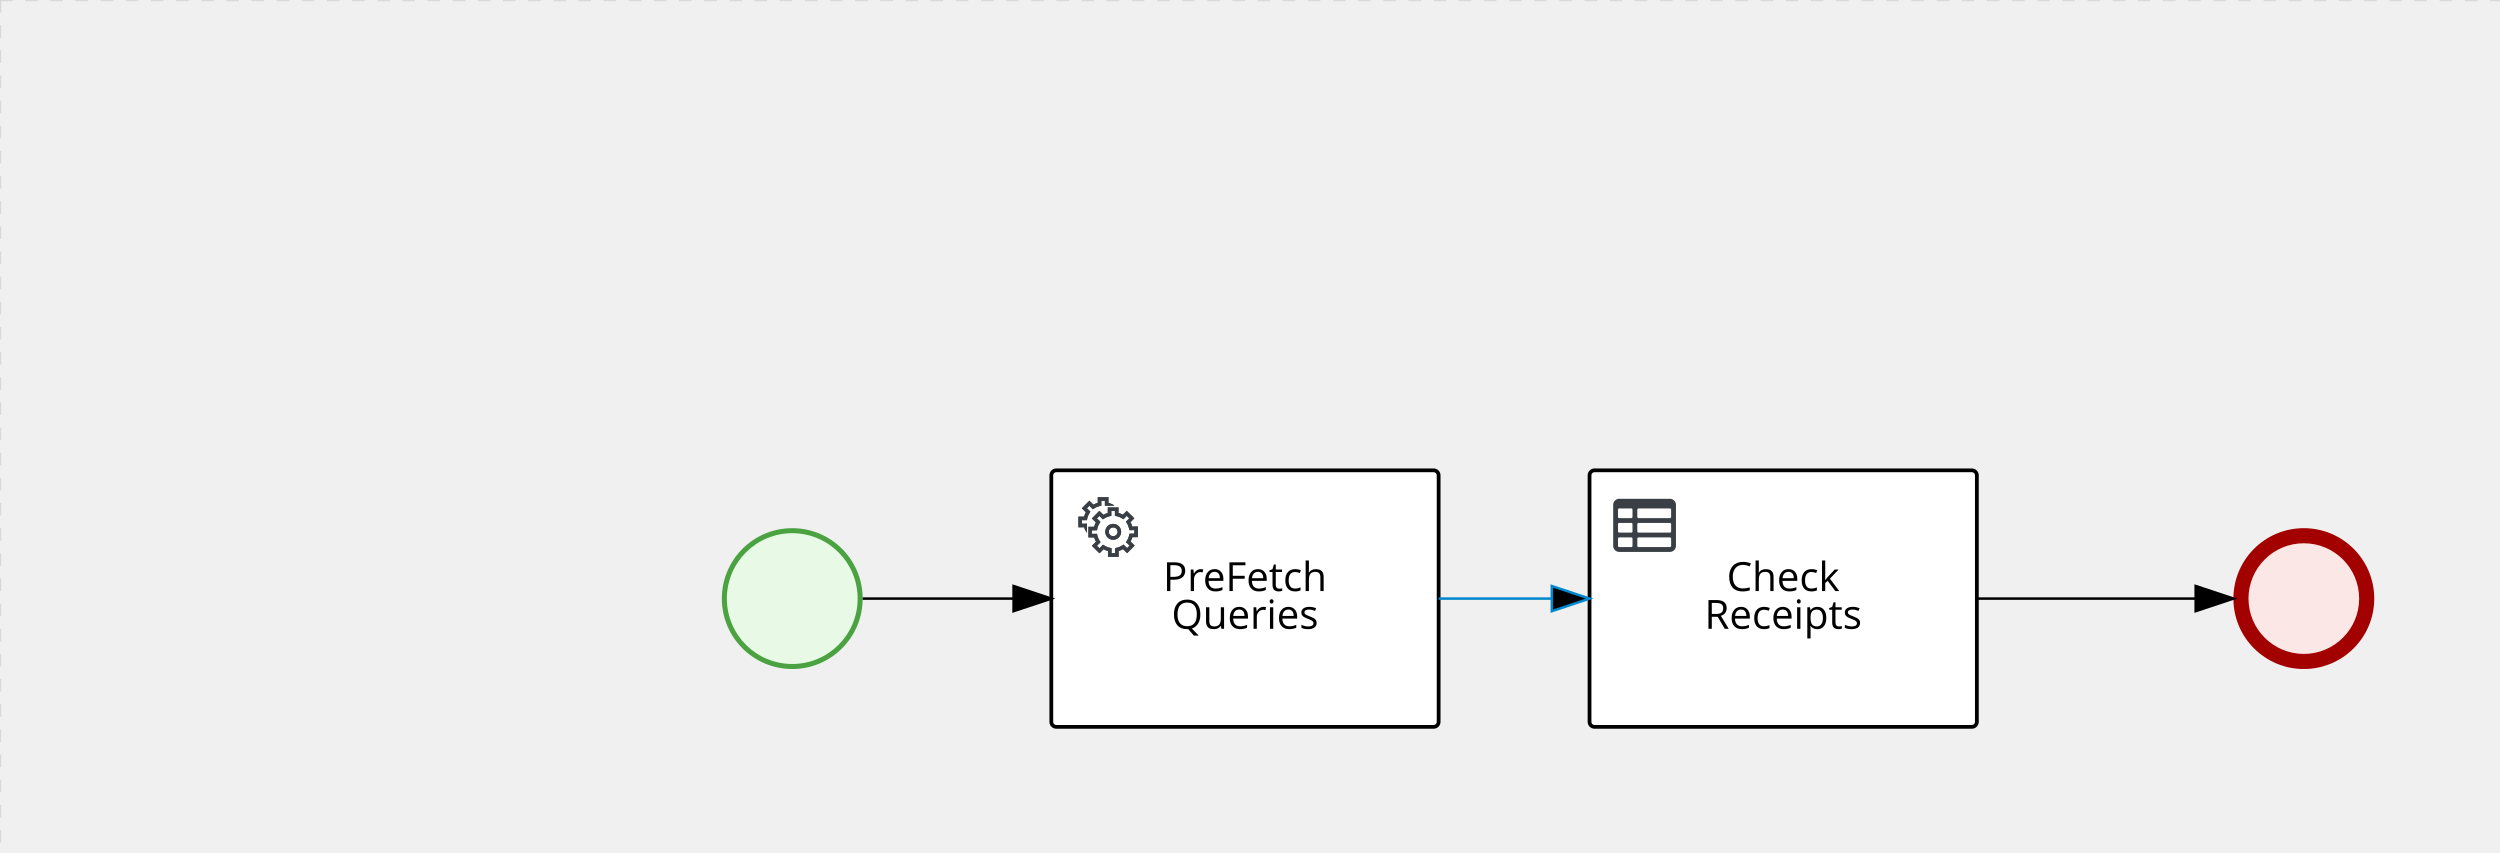
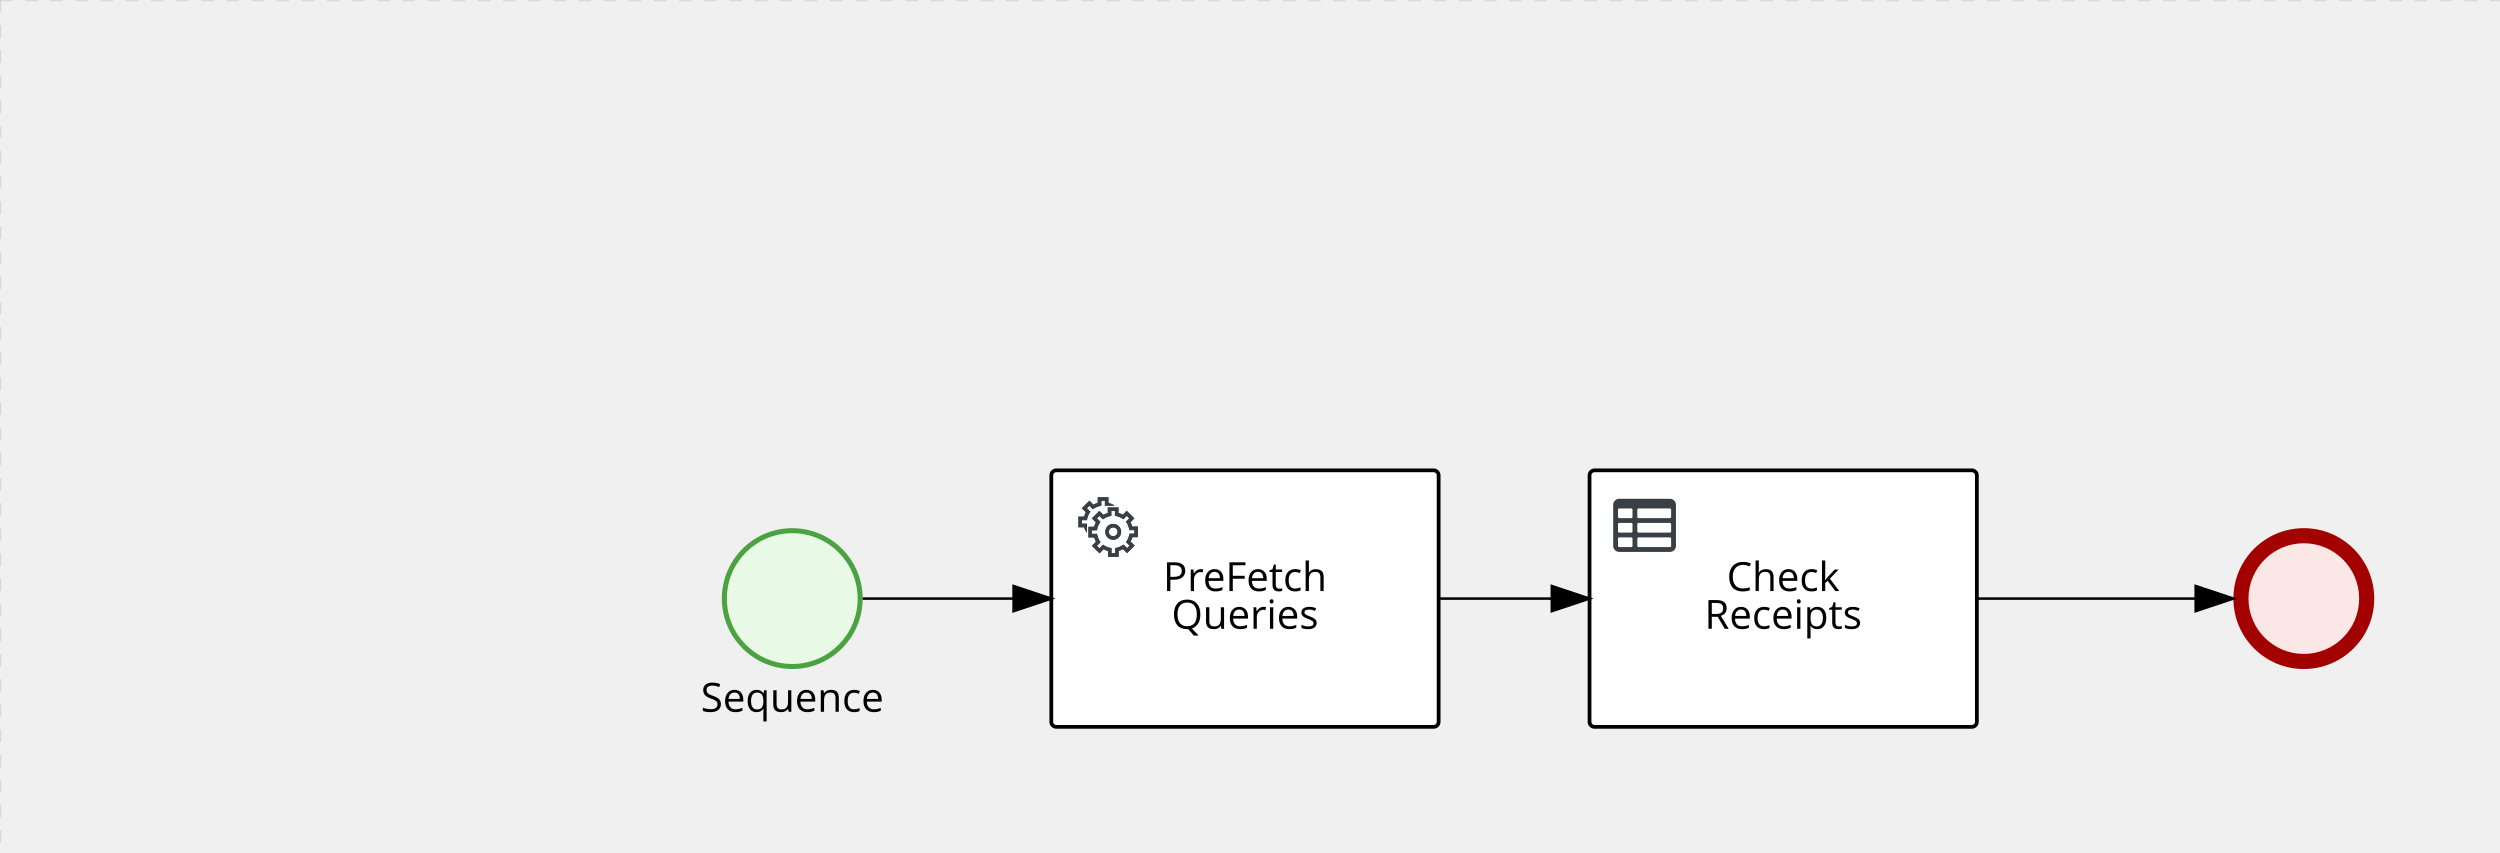
<svg xmlns="http://www.w3.org/2000/svg" version="1.1" width="994" height="339" viewBox="0 0 994 339">
  <defs />
  <g transform="matrix(1,0,0,1,0,0)">
    <g>
      <g>
        <g>
          <path fill="none" stroke="#d3d3d3" paint-order="fill stroke markers" d=" M 0 0 L 1200 0" stroke-miterlimit="10" stroke-opacity="0.8" stroke-dasharray="5" />
        </g>
        <g>
          <path fill="none" stroke="#d3d3d3" paint-order="fill stroke markers" d=" M 0 0 L 0 800" stroke-miterlimit="10" stroke-opacity="0.8" stroke-dasharray="5" />
        </g>
      </g>
      <g id="_5DF59F02-808F-4E67-9280-3D64625377B1" bpmn2nodeid="_5DF59F02-808F-4E67-9280-3D64625377B1" transform="matrix(1,0,0,1,287,210)">
        <g>
          <path fill="none" stroke="none" />
        </g>
        <g transform="matrix(0.125,0,0,0.125,0,0)">
          <g transform="matrix(1,0,0,1,0,0)">
            <path fill="#e8fae6" stroke="none" id="_5DF59F02-808F-4E67-9280-3D64625377B1?shapeType=BACKGROUND" paint-order="stroke fill markers" d=" M 0 0 M 444 224 C 444 263.9 434.2 300.8 414.4 334.5 C 394.7 368.2 368 394.9 334.4 414.5 C 300.8 434.1 263.9 444 224 444 C 184.1 444 147.2 434.2 113.5 414.4 C 79.8 394.7 53.1 368 33.5 334.4 C 13.9 300.8 4 263.9 4 224 C 4 184.1 13.8 147.2 33.6 113.5 C 53.4 79.8 80.1 53.1 113.6 33.5 C 147.1 13.9 184.1 4 224 4 C 263.9 4 300.8 13.8 334.5 33.6 C 368.2 53.4 394.9 80.1 414.5 113.6 C 434.1 147.1 444 184.1 444 224 Z" />
          </g>
          <g>
            <g transform="matrix(1,0,0,1,0,0)">
              <g transform="matrix(1,0,0,1,0,0)">
                <path fill="rgb(74,162,65)" stroke="none" id="_5DF59F02-808F-4E67-9280-3D64625377B1?shapeType=BORDER&amp;renderType=FILL" paint-order="stroke fill markers" d=" M 0 0 M 224 0 C 100.3 0 0 100.3 0 224 C 0 347.7 100.3 448 224 448 C 347.7 448 448 347.7 448 224 C 448 100.3 347.7 0 224 0 Z M 0 0 M 224 432 C 109.1 432 16 338.9 16 224 C 16 109.1 109.1 16 224 16 C 338.9 16 432 109.1 432 224 C 432 338.9 338.9 432 224 432 Z" />
              </g>
            </g>
          </g>
        </g>
-         <g transform="matrix(1,0,0,1,28,61)" />
+         <g transform="matrix(1,0,0,1,-8.386719,61)">
+           <text fill="#000000" stroke="none" font-family="Open Sans" font-size="12pt" font-style="normal" font-weight="normal" text-decoration="normal" x="36.387" y="12" text-anchor="middle" dominant-baseline="alphabetic">Sequence</text>
+         </g>
      </g>
-       <g transform="matrix(1,0,0,1,287,210)" />
      <g id="_7094318C-B0D8-48D1-9E50-8EC204D9095B" bpmn2nodeid="_7094318C-B0D8-48D1-9E50-8EC204D9095B" transform="matrix(1,0,0,1,418,187)">
        <g>
          <path fill="none" stroke="none" />
        </g>
        <g transform="matrix(1,0,0,1,0,0)">
          <path fill="#ffffff" stroke="none" id="_7094318C-B0D8-48D1-9E50-8EC204D9095B?shapeType=BACKGROUND" paint-order="stroke fill markers" d=" M 2 0 L 152 0 L 152 0 A 2 2 0 0 1 154 2 L 154 100 L 154 100 A 2 2 0 0 1 152 102 L 2 102 L 2 102 A 2 2 0 0 1 0 100 L 0 2 L 0 2 A 2 2 0 0 1 2 0 Z" />
        </g>
        <g transform="matrix(1,0,0,1,0,0)">
          <path fill="none" stroke="rgb(0,0,0)" id="_7094318C-B0D8-48D1-9E50-8EC204D9095B?shapeType=BORDER&amp;renderType=STROKE" paint-order="fill stroke markers" d=" M 2 0 L 152 0 L 152 0 A 2 2 0 0 1 154 2 L 154 100 L 154 100 A 2 2 0 0 1 152 102 L 2 102 L 2 102 A 2 2 0 0 1 0 100 L 0 2 L 0 2 A 2 2 0 0 1 2 0 Z" stroke-miterlimit="10" stroke-width="1.5" stroke-dasharray="" />
        </g>
        <g>
          <g transform="matrix(0.02,0,0,0.02,1.96,1.96)">
            <g transform="matrix(1,0,0,1,0,0)">
              <path fill="#393f44" stroke="none" id="_7094318C-B0D8-48D1-9E50-8EC204D9095Bundefined" paint-order="stroke fill markers" d=" M 0 0 M 825.746 438.174 C 825.7 475.172 825.756 512.172 825.852 549.17 C 794.298 558.097 765.465 570.554 738.236 585.814 L 658.654 507.189 L 509.848 656.857 L 589.424 735.469 C 574.052 763.02 562.049 792.299 553.672 822.711 L 440.947 822.916 L 440.947 1033.705 L 554.85 1033.295 C 565.266 1074.593 587.934 1111.72 610.512 1144.918 L 610.512 963.094 L 510.947 963.451 L 510.947 892.789 L 610.016 892.609 L 615.576 864.438 C 623.686 823.353 639.746 784.188 662.82 749.145 L 678.605 725.172 L 609.002 656.41 L 659.096 606.025 L 728.826 674.918 L 752.557 659.082 C 788.821 635.156 828.485 619.119 868.037 610.766 L 895.996 604.961 L 895.746 508.176 L 967.713 508.176 L 967.156 604.457 L 995.584 604.457 L 1155.99 604.457 C 1138.277 583.313 1064.87 555.799 1037.482 548.133 L 1038.117 438.176 C 959.717 438.174 898.252 438.18 825.746 438.174 Z M 0 0 M 1024.904 639.832 L 1025.191 750.824 C 993.637 759.751 964.804 772.207 937.574 787.469 L 857.99 708.844 L 709.184 858.512 L 788.762 937.123 C 773.389 964.676 761.385 993.954 753.008 1024.367 L 640.285 1024.57 L 640.285 1235.359 L 754.186 1234.951 C 763.151 1266.208 775.58 1294.751 790.811 1321.697 L 709.316 1402.873 L 859.781 1550.752 L 940.982 1469.928 C 968.797 1485.372 998.363 1497.364 1029.016 1505.709 L 1029.069 1620.422 C 1101.46 1621.056 1178.536 1620.729 1240.405 1620.723 L 1240.405 1504.652 C 1271.982 1495.748 1300.906 1483.201 1328.141 1467.947 L 1409.276 1547.943 L 1558.18 1398.463 L 1476.875 1318.34 C 1492.282 1290.714 1504.288 1261.386 1512.674 1230.941 L 1623.053 1230.26 L 1623.053 1019.674 L 1511.436 1020.354 C 1502.463 989.067 1490.214 960.717 1474.781 933.592 L 1551.903 856.273 L 1401.522 708.143 L 1324.5 785.428 C 1296.8 770.109 1267.354 758.145 1236.821 749.789 L 1237.453 639.832 L 1024.905 639.832 Z M 0 0 M 1095.084 709.832 L 1167.051 709.832 L 1166.496 806.115 L 1194.922 811.693 C 1236.194 819.792 1275.752 835.833 1310.937 858.766 L 1334.762 874.295 L 1401.978 806.85 L 1452.596 856.711 L 1385.285 924.193 L 1401.48 948.1 C 1425.245 983.972 1441.009 1022.75 1449.908 1062.68 L 1455.764 1090.691 L 1553.045 1090.1 L 1553.045 1160.689 L 1456.307 1161.285 L 1450.75 1189.297 C 1442.59 1230.428 1426.565 1269.591 1403.451 1304.695 L 1387.648 1328.701 L 1458.906 1398.924 L 1408.82 1449.203 L 1337.555 1378.938 L 1313.865 1394.676 C 1277.59 1418.382 1238.241 1434.799 1198.541 1442.887 L 1170.396 1448.508 L 1170.396 1550.723 C 1151.155 1550.77 1130.166 1550.74 1099.027 1550.696 L 1098.982 1449.247 L 1070.711 1443.725 C 1029.381 1435.654 989.888 1419.688 954.764 1396.659 L 931.01 1381.084 L 859.469 1452.295 L 808.844 1402.538 L 880.484 1331.176 L 864.137 1307.172 C 840.35 1271.378 824.614 1232.56 815.699 1192.676 L 809.85 1164.75 L 710.285 1165.106 L 710.285 1094.446 L 809.353 1094.264 L 814.914 1066.096 C 823.024 1025.011 839.084 985.844 862.158 950.801 L 877.943 926.827 L 808.338 858.065 L 858.432 807.68 L 928.164 876.573 L 951.894 860.739 C 988.204 836.969 1026.735 821.197 1067.375 812.424 L 1095.336 806.62 L 1095.084 709.832 Z M 0 0 M 1132.25 967.035 C 1045.603 967.035 974.611 1038.029 974.611 1124.676 C 974.611 1211.323 1045.603 1282.312 1132.25 1282.312 C 1218.897 1282.312 1289.889 1211.323 1289.889 1124.676 C 1289.889 1038.029 1218.897 967.035 1132.25 967.035 Z M 0 0 M 1132.25 1037.035 C 1181.066 1037.035 1219.889 1075.86 1219.889 1124.676 C 1219.889 1173.492 1181.066 1212.312 1132.25 1212.312 C 1083.434 1212.312 1044.613 1173.492 1044.613 1124.676 C 1044.613 1075.86 1083.434 1037.035 1132.25 1037.035 Z" />
            </g>
            <g transform="matrix(1,0,0,1,0,0)">
              <path fill="none" stroke="black" id="_7094318C-B0D8-48D1-9E50-8EC204D9095Bundefined" paint-order="fill stroke markers" d=" M 0 0 M 825.746 438.174 C 825.7 475.172 825.756 512.172 825.852 549.17 C 794.298 558.097 765.465 570.554 738.236 585.814 L 658.654 507.189 L 509.848 656.857 L 589.424 735.469 C 574.052 763.02 562.049 792.299 553.672 822.711 L 440.947 822.916 L 440.947 1033.705 L 554.85 1033.295 C 565.266 1074.593 587.934 1111.72 610.512 1144.918 L 610.512 963.094 L 510.947 963.451 L 510.947 892.789 L 610.016 892.609 L 615.576 864.438 C 623.686 823.353 639.746 784.188 662.82 749.145 L 678.605 725.172 L 609.002 656.41 L 659.096 606.025 L 728.826 674.918 L 752.557 659.082 C 788.821 635.156 828.485 619.119 868.037 610.766 L 895.996 604.961 L 895.746 508.176 L 967.713 508.176 L 967.156 604.457 L 995.584 604.457 L 1155.99 604.457 C 1138.277 583.313 1064.87 555.799 1037.482 548.133 L 1038.117 438.176 C 959.717 438.174 898.252 438.18 825.746 438.174 Z M 0 0 M 1024.904 639.832 L 1025.191 750.824 C 993.637 759.751 964.804 772.207 937.574 787.469 L 857.99 708.844 L 709.184 858.512 L 788.762 937.123 C 773.389 964.676 761.385 993.954 753.008 1024.367 L 640.285 1024.57 L 640.285 1235.359 L 754.186 1234.951 C 763.151 1266.208 775.58 1294.751 790.811 1321.697 L 709.316 1402.873 L 859.781 1550.752 L 940.982 1469.928 C 968.797 1485.372 998.363 1497.364 1029.016 1505.709 L 1029.069 1620.422 C 1101.46 1621.056 1178.536 1620.729 1240.405 1620.723 L 1240.405 1504.652 C 1271.982 1495.748 1300.906 1483.201 1328.141 1467.947 L 1409.276 1547.943 L 1558.18 1398.463 L 1476.875 1318.34 C 1492.282 1290.714 1504.288 1261.386 1512.674 1230.941 L 1623.053 1230.26 L 1623.053 1019.674 L 1511.436 1020.354 C 1502.463 989.067 1490.214 960.717 1474.781 933.592 L 1551.903 856.273 L 1401.522 708.143 L 1324.5 785.428 C 1296.8 770.109 1267.354 758.145 1236.821 749.789 L 1237.453 639.832 L 1024.905 639.832 Z M 0 0 M 1095.084 709.832 L 1167.051 709.832 L 1166.496 806.115 L 1194.922 811.693 C 1236.194 819.792 1275.752 835.833 1310.937 858.766 L 1334.762 874.295 L 1401.978 806.85 L 1452.596 856.711 L 1385.285 924.193 L 1401.48 948.1 C 1425.245 983.972 1441.009 1022.75 1449.908 1062.68 L 1455.764 1090.691 L 1553.045 1090.1 L 1553.045 1160.689 L 1456.307 1161.285 L 1450.75 1189.297 C 1442.59 1230.428 1426.565 1269.591 1403.451 1304.695 L 1387.648 1328.701 L 1458.906 1398.924 L 1408.82 1449.203 L 1337.555 1378.938 L 1313.865 1394.676 C 1277.59 1418.382 1238.241 1434.799 1198.541 1442.887 L 1170.396 1448.508 L 1170.396 1550.723 C 1151.155 1550.77 1130.166 1550.74 1099.027 1550.696 L 1098.982 1449.247 L 1070.711 1443.725 C 1029.381 1435.654 989.888 1419.688 954.764 1396.659 L 931.01 1381.084 L 859.469 1452.295 L 808.844 1402.538 L 880.484 1331.176 L 864.137 1307.172 C 840.35 1271.378 824.614 1232.56 815.699 1192.676 L 809.85 1164.75 L 710.285 1165.106 L 710.285 1094.446 L 809.353 1094.264 L 814.914 1066.096 C 823.024 1025.011 839.084 985.844 862.158 950.801 L 877.943 926.827 L 808.338 858.065 L 858.432 807.68 L 928.164 876.573 L 951.894 860.739 C 988.204 836.969 1026.735 821.197 1067.375 812.424 L 1095.336 806.62 L 1095.084 709.832 Z M 0 0 M 1132.25 967.035 C 1045.603 967.035 974.611 1038.029 974.611 1124.676 C 974.611 1211.323 1045.603 1282.312 1132.25 1282.312 C 1218.897 1282.312 1289.889 1211.323 1289.889 1124.676 C 1289.889 1038.029 1218.897 967.035 1132.25 967.035 Z M 0 0 M 1132.25 1037.035 C 1181.066 1037.035 1219.889 1075.86 1219.889 1124.676 C 1219.889 1173.492 1181.066 1212.312 1132.25 1212.312 C 1083.434 1212.312 1044.613 1173.492 1044.613 1124.676 C 1044.613 1075.86 1083.434 1037.035 1132.25 1037.035 Z" stroke-miterlimit="10" stroke-dasharray="" />
            </g>
            <g transform="matrix(1,0,0,1,0,0)">
              <path fill="#393f44" stroke="none" id="_7094318C-B0D8-48D1-9E50-8EC204D9095Bundefined" paint-order="stroke fill markers" d=" M 0 0 M 825.746 438.174 C 825.7 475.172 825.756 512.172 825.852 549.17 C 794.298 558.097 765.465 570.554 738.236 585.814 L 658.654 507.189 L 509.848 656.857 L 589.424 735.469 C 574.052 763.02 562.049 792.299 553.672 822.711 L 440.947 822.916 L 440.947 1033.705 L 554.85 1033.295 C 565.266 1074.593 587.934 1111.72 610.512 1144.918 L 610.512 963.094 L 510.947 963.451 L 510.947 892.789 L 610.016 892.609 L 615.576 864.438 C 623.686 823.353 639.746 784.188 662.82 749.145 L 678.605 725.172 L 609.002 656.41 L 659.096 606.025 L 728.826 674.918 L 752.557 659.082 C 788.821 635.156 828.485 619.119 868.037 610.766 L 895.996 604.961 L 895.746 508.176 L 967.713 508.176 L 967.156 604.457 L 995.584 604.457 L 1155.99 604.457 C 1138.277 583.313 1064.87 555.799 1037.482 548.133 L 1038.117 438.176 C 959.717 438.174 898.252 438.18 825.746 438.174 Z M 0 0 M 1024.904 639.832 L 1025.191 750.824 C 993.637 759.751 964.804 772.207 937.574 787.469 L 857.99 708.844 L 709.184 858.512 L 788.762 937.123 C 773.389 964.676 761.385 993.954 753.008 1024.367 L 640.285 1024.57 L 640.285 1235.359 L 754.186 1234.951 C 763.151 1266.208 775.58 1294.751 790.811 1321.697 L 709.316 1402.873 L 859.781 1550.752 L 940.982 1469.928 C 968.797 1485.372 998.363 1497.364 1029.016 1505.709 L 1029.069 1620.422 C 1101.46 1621.056 1178.536 1620.729 1240.405 1620.723 L 1240.405 1504.652 C 1271.982 1495.748 1300.906 1483.201 1328.141 1467.947 L 1409.276 1547.943 L 1558.18 1398.463 L 1476.875 1318.34 C 1492.282 1290.714 1504.288 1261.386 1512.674 1230.941 L 1623.053 1230.26 L 1623.053 1019.674 L 1511.436 1020.354 C 1502.463 989.067 1490.214 960.717 1474.781 933.592 L 1551.903 856.273 L 1401.522 708.143 L 1324.5 785.428 C 1296.8 770.109 1267.354 758.145 1236.821 749.789 L 1237.453 639.832 L 1024.905 639.832 Z M 0 0 M 1095.084 709.832 L 1167.051 709.832 L 1166.496 806.115 L 1194.922 811.693 C 1236.194 819.792 1275.752 835.833 1310.937 858.766 L 1334.762 874.295 L 1401.978 806.85 L 1452.596 856.711 L 1385.285 924.193 L 1401.48 948.1 C 1425.245 983.972 1441.009 1022.75 1449.908 1062.68 L 1455.764 1090.691 L 1553.045 1090.1 L 1553.045 1160.689 L 1456.307 1161.285 L 1450.75 1189.297 C 1442.59 1230.428 1426.565 1269.591 1403.451 1304.695 L 1387.648 1328.701 L 1458.906 1398.924 L 1408.82 1449.203 L 1337.555 1378.938 L 1313.865 1394.676 C 1277.59 1418.382 1238.241 1434.799 1198.541 1442.887 L 1170.396 1448.508 L 1170.396 1550.723 C 1151.155 1550.77 1130.166 1550.74 1099.027 1550.696 L 1098.982 1449.247 L 1070.711 1443.725 C 1029.381 1435.654 989.888 1419.688 954.764 1396.659 L 931.01 1381.084 L 859.469 1452.295 L 808.844 1402.538 L 880.484 1331.176 L 864.137 1307.172 C 840.35 1271.378 824.614 1232.56 815.699 1192.676 L 809.85 1164.75 L 710.285 1165.106 L 710.285 1094.446 L 809.353 1094.264 L 814.914 1066.096 C 823.024 1025.011 839.084 985.844 862.158 950.801 L 877.943 926.827 L 808.338 858.065 L 858.432 807.68 L 928.164 876.573 L 951.894 860.739 C 988.204 836.969 1026.735 821.197 1067.375 812.424 L 1095.336 806.62 L 1095.084 709.832 Z M 0 0 M 1132.25 967.035 C 1045.603 967.035 974.611 1038.029 974.611 1124.676 C 974.611 1211.323 1045.603 1282.312 1132.25 1282.312 C 1218.897 1282.312 1289.889 1211.323 1289.889 1124.676 C 1289.889 1038.029 1218.897 967.035 1132.25 967.035 Z M 0 0 M 1132.25 1037.035 C 1181.066 1037.035 1219.889 1075.86 1219.889 1124.676 C 1219.889 1173.492 1181.066 1212.312 1132.25 1212.312 C 1083.434 1212.312 1044.613 1173.492 1044.613 1124.676 C 1044.613 1075.86 1083.434 1037.035 1132.25 1037.035 Z" />
            </g>
          </g>
        </g>
        <g transform="matrix(1,0,0,1,42.35156,36)">
          <text fill="#000000" stroke="none" font-family="Open Sans" font-size="12pt" font-style="normal" font-weight="normal" text-decoration="normal" x="34.648" y="12" text-anchor="middle" dominant-baseline="alphabetic">PreFetch </text>
          <text fill="#000000" stroke="none" font-family="Open Sans" font-size="12pt" font-style="normal" font-weight="normal" text-decoration="normal" x="34.648" y="27" text-anchor="middle" dominant-baseline="alphabetic"> Queries  </text>
        </g>
      </g>
      <g id="_78B0D611-3AC3-4CF9-8647-E9B65D4200FA" bpmn2nodeid="_78B0D611-3AC3-4CF9-8647-E9B65D4200FA">
        <g>
          <path fill="none" stroke="rgb(0,0,0)" paint-order="fill stroke markers" d=" M 343 238 L 403 238" stroke-miterlimit="10" stroke-dasharray="" />
        </g>
        <g transform="matrix(1,0,0,1,343,238)" />
        <g transform="matrix(6.123233995736766e-17,1,-1,6.123233995736766e-17,418,233)">
          <path fill="rgb(0,0,0)" stroke="rgb(0,0,0)" paint-order="fill stroke markers" d=" M 10 15 L 0 15 L 5 0 Z" stroke-miterlimit="10" stroke-dasharray="" />
        </g>
        <g transform="matrix(1,0,0,1,343,228)" />
      </g>
      <g transform="matrix(1,0,0,1,418,187)" />
      <g id="_73EB1557-F719-4D00-B87D-7ECE7DBAFF4A" bpmn2nodeid="_73EB1557-F719-4D00-B87D-7ECE7DBAFF4A" transform="matrix(1,0,0,1,632,187)">
        <g>
          <path fill="none" stroke="none" />
        </g>
        <g transform="matrix(1,0,0,1,0,0)">
          <path fill="#ffffff" stroke="none" id="_73EB1557-F719-4D00-B87D-7ECE7DBAFF4A?shapeType=BACKGROUND" paint-order="stroke fill markers" d=" M 2 0 L 152 0 L 152 0 A 2 2 0 0 1 154 2 L 154 100 L 154 100 A 2 2 0 0 1 152 102 L 2 102 L 2 102 A 2 2 0 0 1 0 100 L 0 2 L 0 2 A 2 2 0 0 1 2 0 Z" />
        </g>
        <g transform="matrix(1,0,0,1,0,0)">
          <path fill="none" stroke="rgb(0,0,0)" id="_73EB1557-F719-4D00-B87D-7ECE7DBAFF4A?shapeType=BORDER&amp;renderType=STROKE" paint-order="fill stroke markers" d=" M 2 0 L 152 0 L 152 0 A 2 2 0 0 1 154 2 L 154 100 L 154 100 A 2 2 0 0 1 152 102 L 2 102 L 2 102 A 2 2 0 0 1 0 100 L 0 2 L 0 2 A 2 2 0 0 1 2 0 Z" stroke-miterlimit="10" stroke-width="1.5" stroke-dasharray="" />
        </g>
        <g>
          <g transform="matrix(0.06,0,0,0.06,9.4,9.4)">
            <g transform="matrix(1,0,0,1,0,0)">
              <path fill="#393f44" stroke="none" id="_73EB1557-F719-4D00-B87D-7ECE7DBAFF4Aundefined" paint-order="stroke fill markers" d=" M 0 0 M 128 344 L 128 296 C 128 293.7 127.2 291.8 125.8 290.2 C 124.4 288.6 122.4 288 120 288 L 40 288 C 37.7 288 35.8 288.8 34.2 290.2 C 32.6 291.6 32 293.7 32 296 L 32 344 C 32 346.3 32.8 348.2 34.2 349.8 C 35.6 351.4 37.6 352 40 352 L 120 352 C 122.3 352 124.2 351.2 125.8 349.8 C 127.4 348.4 128 346.3 128 344 Z M 0 0 M 128 248 L 128 200 C 128 197.7 127.2 195.8 125.8 194.2 C 124.4 192.6 122.4 192 120 192 L 40 192 C 37.7 192 35.8 192.8 34.2 194.2 C 32.6 195.6 32 197.7 32 200 L 32 248 C 32 250.3 32.8 252.2 34.2 253.8 C 35.6 255.4 37.6 256 40 256 L 120 256 C 122.3 256 124.2 255.2 125.8 253.8 C 127.4 252.4 128 250.3 128 248 Z M 0 0 M 376 352 C 378.3 352 380.2 351.2 381.8 349.8 C 383.4 348.4 384 346.4 384 344 L 384 296 C 384 293.7 383.2 291.8 381.8 290.2 C 380.4 288.6 378.4 288 376 288 L 168 288 C 165.7 288 163.8 288.8 162.2 290.2 C 160.6 291.6 160 293.6 160 296 L 160 344 C 160 346.3 160.8 348.2 162.2 349.8 C 163.6 351.4 165.6 352 168 352 L 376 352 Z M 0 0 M 128 152 L 128 104 C 128 101.7 127.2 99.8 125.8 98.2 C 124.4 96.6 122.3 96 120 96 L 40 96 C 37.7 96 35.8 96.8 34.2 98.2 C 32.6 99.6 32 101.7 32 104 L 32 152 C 32 154.3 32.8 156.2 34.2 157.8 C 35.6 159.4 37.6 160 40 160 L 120 160 C 122.3 160 124.2 159.2 125.8 157.8 C 127.4 156.4 128 154.3 128 152 Z M 0 0 M 376 256 C 378.3 256 380.2 255.2 381.8 253.8 C 383.4 252.4 384 250.4 384 248 L 384 200 C 384 197.7 383.2 195.8 381.8 194.2 C 380.4 192.6 378.4 192 376 192 L 168 192 C 165.7 192 163.8 192.8 162.2 194.2 C 160.6 195.6 160 197.6 160 200 L 160 248 C 160 250.3 160.8 252.2 162.2 253.8 C 163.6 255.4 165.6 256 168 256 L 376 256 Z M 0 0 M 376 160 C 378.3 160 380.2 159.2 381.8 157.8 C 383.4 156.4 384 154.4 384 152 L 384 104 C 384 101.7 383.2 99.8 381.8 98.2 C 380.4 96.6 378.3 96 376 96 L 168 96 C 165.7 96 163.8 96.8 162.2 98.2 C 160.6 99.6 160 101.6 160 104 L 160 152 C 160 154.3 160.8 156.2 162.2 157.8 C 163.6 159.4 165.6 160 168 160 L 376 160 Z M 0 0 M 416 72 L 416 344 C 416 355 412.1 364.4 404.2 372.2 C 396.3 380 387 384 376 384 L 40 384 C 29 384 19.6 380.1 11.8 372.2 C 4 364.3 0 355 0 344 L 0 72 C 0 61 3.9 51.6 11.8 43.8 C 19.7 36 29 32 40 32 L 376 32 C 387 32 396.4 35.9 404.2 43.8 C 412 51.7 416 61 416 72 Z" />
            </g>
          </g>
        </g>
        <g transform="matrix(1,0,0,1,45.70312,36)">
          <text fill="#000000" stroke="none" font-family="Open Sans" font-size="12pt" font-style="normal" font-weight="normal" text-decoration="normal" x="31.297" y="12" text-anchor="middle" dominant-baseline="alphabetic"> Check   </text>
          <text fill="#000000" stroke="none" font-family="Open Sans" font-size="12pt" font-style="normal" font-weight="normal" text-decoration="normal" x="31.297" y="27" text-anchor="middle" dominant-baseline="alphabetic">Receipts</text>
        </g>
      </g>
      <g transform="matrix(1,0,0,1,632,187)" />
      <g id="_B07940B1-820F-4F91-8DC0-97085036B187" bpmn2nodeid="_B07940B1-820F-4F91-8DC0-97085036B187" transform="matrix(1,0,0,1,888,210)">
        <g>
          <path fill="none" stroke="none" />
        </g>
        <g transform="matrix(0.125,0,0,0.125,0,0)">
          <g transform="matrix(1,0,0,1,0,0)">
            <path fill="#fce7e7" stroke="none" id="_B07940B1-820F-4F91-8DC0-97085036B187?shapeType=BACKGROUND" paint-order="stroke fill markers" d=" M 0 0 M 444 224 C 444 263.9 434.2 300.8 414.4 334.5 C 394.7 368.2 368 394.9 334.4 414.5 C 300.8 434.1 263.9 444 224 444 C 184.1 444 147.2 434.2 113.5 414.4 C 79.8 394.7 53.1 368 33.5 334.4 C 13.9 300.8 4 263.9 4 224 C 4 184.1 13.8 147.2 33.6 113.5 C 53.4 79.8 80.1 53.1 113.6 33.5 C 147.1 13.9 184.1 4 224 4 C 263.9 4 300.8 13.8 334.5 33.6 C 368.2 53.4 394.9 80.1 414.5 113.6 C 434.1 147.1 444 184.1 444 224 Z" />
          </g>
          <g>
            <g transform="matrix(1,0,0,1,0,0)">
              <g transform="matrix(1,0,0,1,0,0)">
                <path fill="rgb(163,0,0)" stroke="none" id="_B07940B1-820F-4F91-8DC0-97085036B187?shapeType=BORDER&amp;renderType=FILL" paint-order="stroke fill markers" d=" M 0 0 M 224 0 C 100.3 0 0 100.3 0 224 C 0 347.7 100.3 448 224 448 C 347.7 448 448 347.7 448 224 C 448 100.3 347.7 0 224 0 Z M 0 0 M 224 400 C 126.8 400 48 321.2 48 224 C 48 126.8 126.8 48 224 48 C 321.2 48 400 126.8 400 224 C 400 321.2 321.2 400 224 400 Z" />
              </g>
            </g>
          </g>
        </g>
        <g transform="matrix(1,0,0,1,28,61)" />
      </g>
      <g id="_4704B10D-23E2-4791-A3A0-8D0437DDAA10" bpmn2nodeid="_4704B10D-23E2-4791-A3A0-8D0437DDAA10">
        <g>
          <path fill="none" stroke="rgb(0,0,0)" paint-order="fill stroke markers" d=" M 786 238 L 873 238" stroke-miterlimit="10" stroke-dasharray="" />
        </g>
        <g transform="matrix(1,0,0,1,786,238)" />
        <g transform="matrix(6.123233995736766e-17,1,-1,6.123233995736766e-17,888,233)">
          <path fill="rgb(0,0,0)" stroke="rgb(0,0,0)" paint-order="fill stroke markers" d=" M 10 15 L 0 15 L 5 0 Z" stroke-miterlimit="10" stroke-dasharray="" />
        </g>
        <g transform="matrix(1,0,0,1,786,228)" />
      </g>
      <g transform="matrix(1,0,0,1,888,210)" />
      <g id="_6ABE231A-A469-45F9-AC3F-9B393E251B31" bpmn2nodeid="_6ABE231A-A469-45F9-AC3F-9B393E251B31">
        <g>
-           <path fill="none" stroke="rgb(0,136,206)" paint-order="fill stroke markers" d=" M 572 238 L 617 238" stroke-miterlimit="10" stroke-dasharray="" />
+           <path fill="none" stroke="rgb(0,0,0)" paint-order="fill stroke markers" d=" M 572 238 L 617 238" stroke-miterlimit="10" stroke-dasharray="" />
        </g>
        <g transform="matrix(1,0,0,1,572,238)" />
        <g transform="matrix(6.123233995736766e-17,1,-1,6.123233995736766e-17,632,233)">
-           <path fill="rgb(0,0,0)" stroke="rgb(0,136,206)" paint-order="fill stroke markers" d=" M 10 15 L 0 15 L 5 0 Z" stroke-miterlimit="10" stroke-dasharray="" />
+           <path fill="rgb(0,0,0)" stroke="rgb(0,0,0)" paint-order="fill stroke markers" d=" M 10 15 L 0 15 L 5 0 Z" stroke-miterlimit="10" stroke-dasharray="" />
        </g>
        <g transform="matrix(1,0,0,1,572,228)" />
      </g>
+       <g transform="matrix(1,0,0,1,287,210)" />
    </g>
  </g>
</svg>
